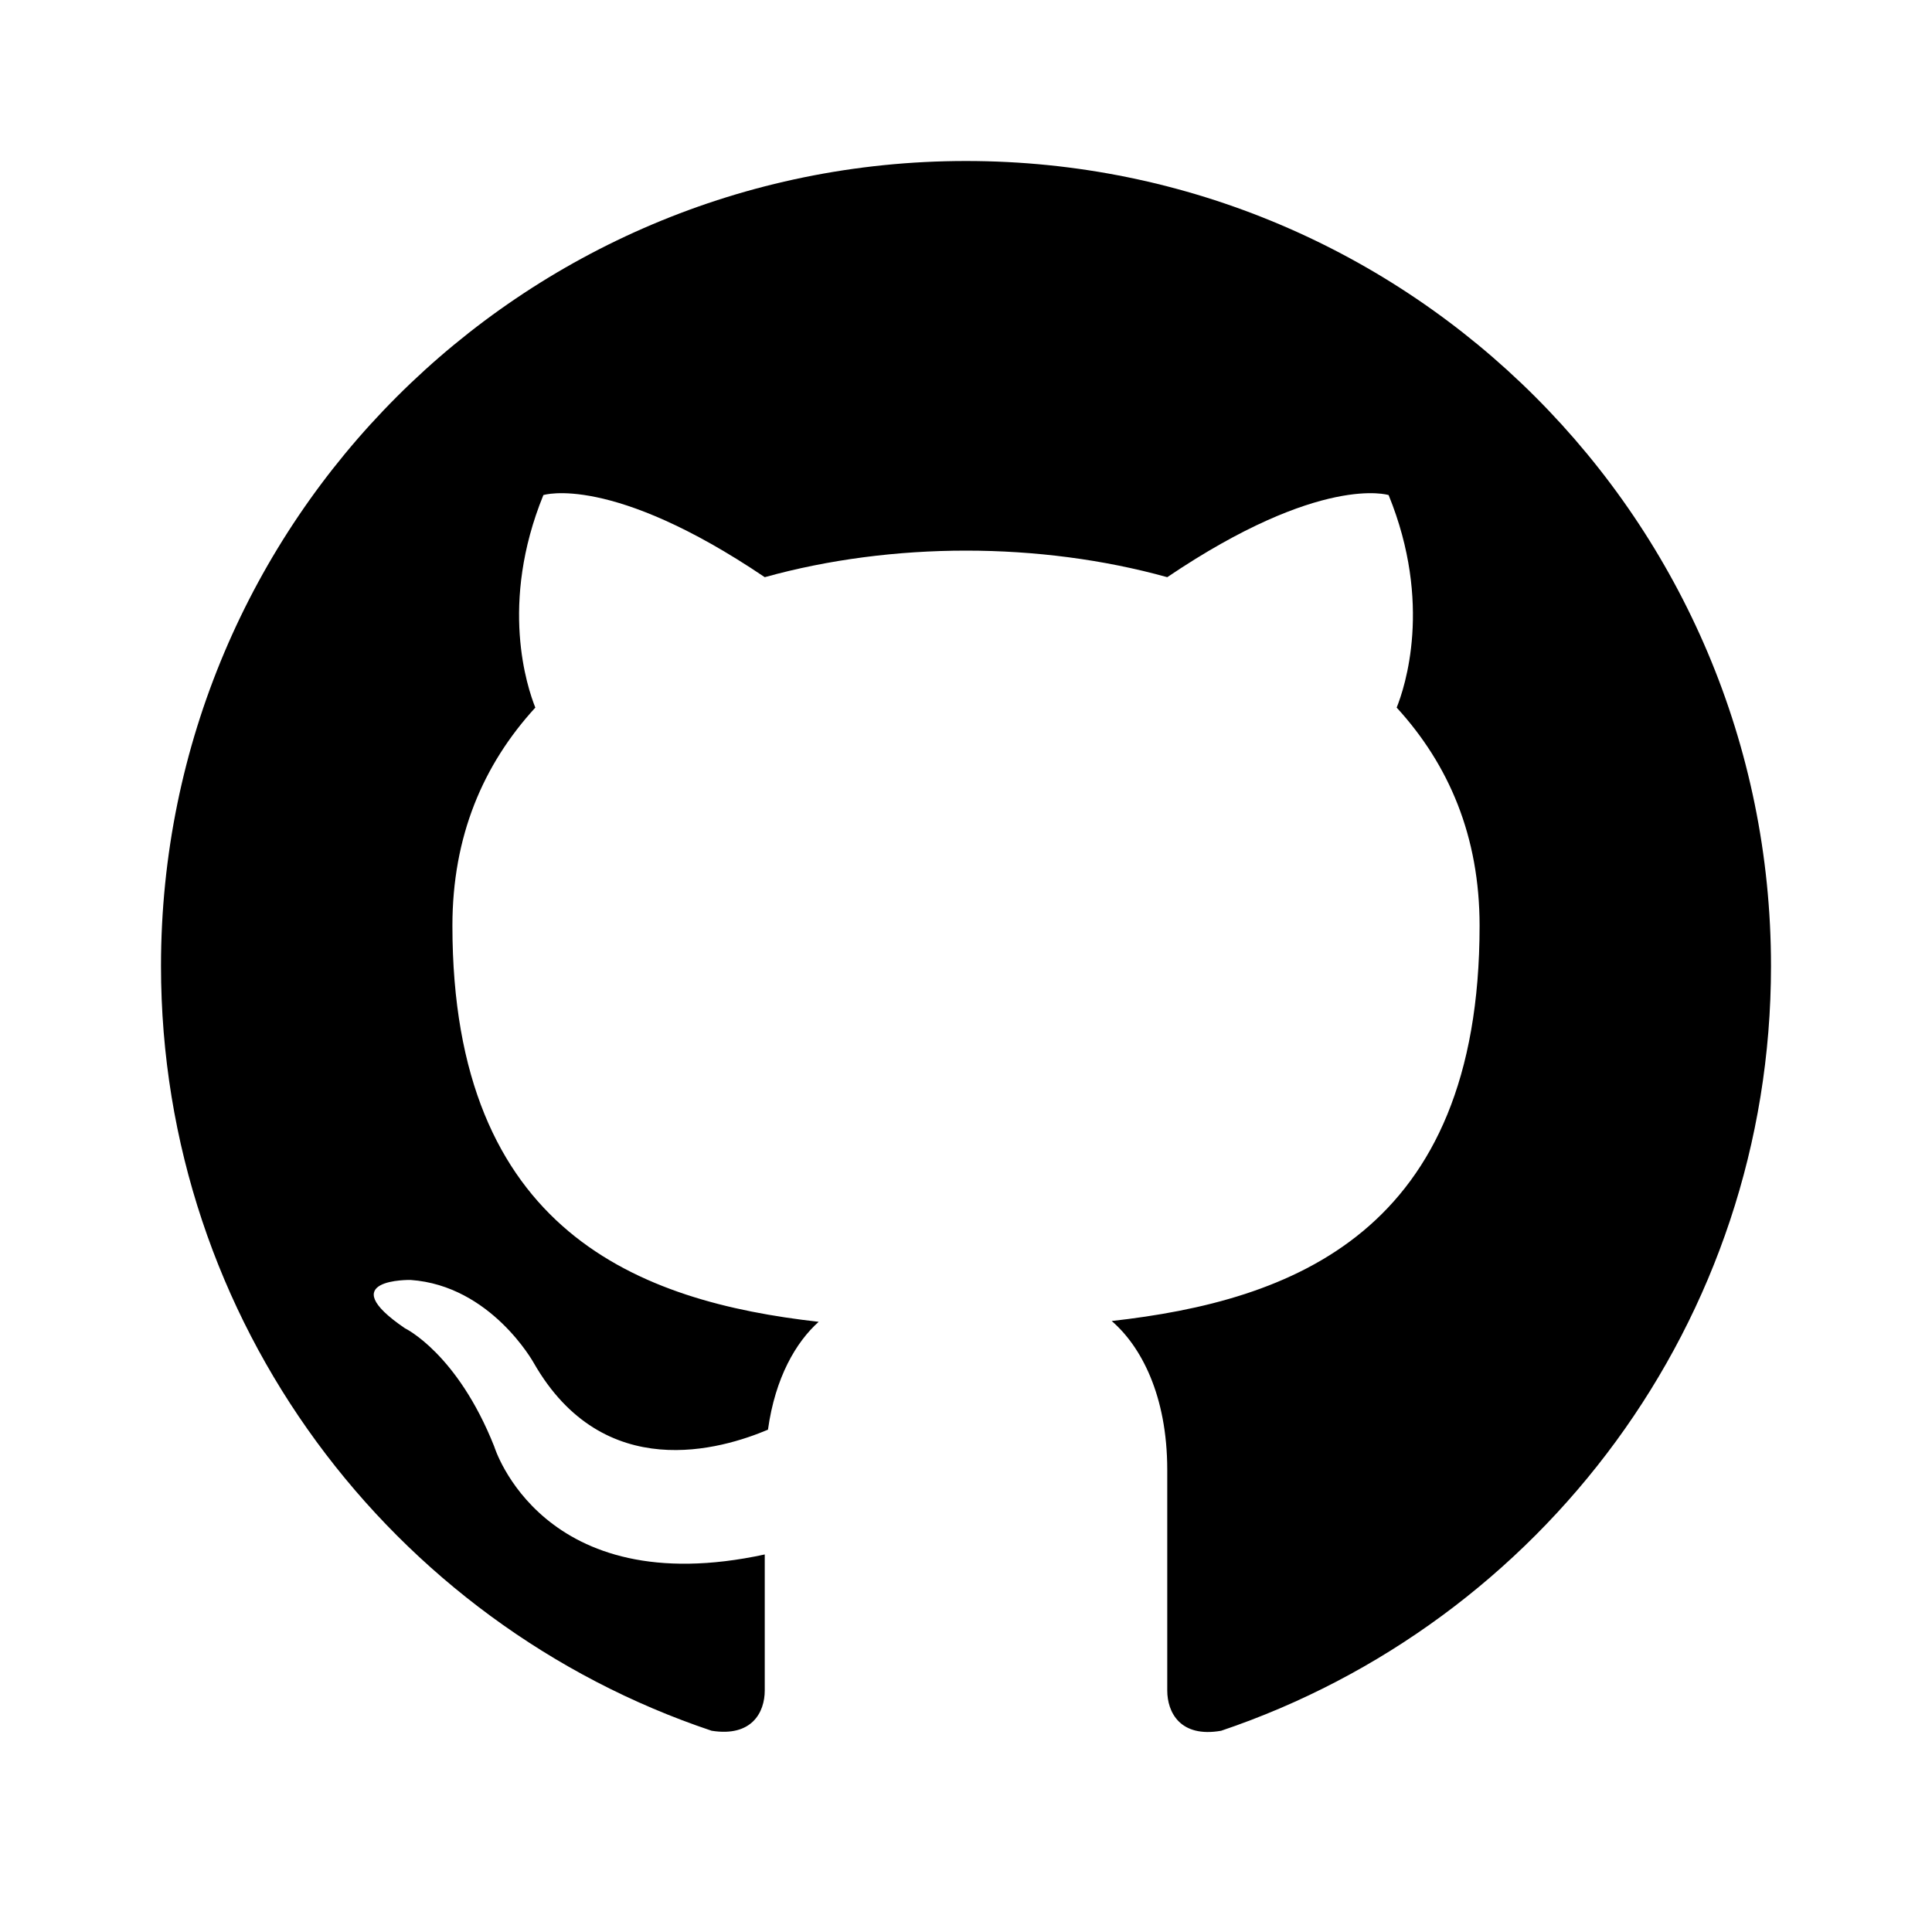
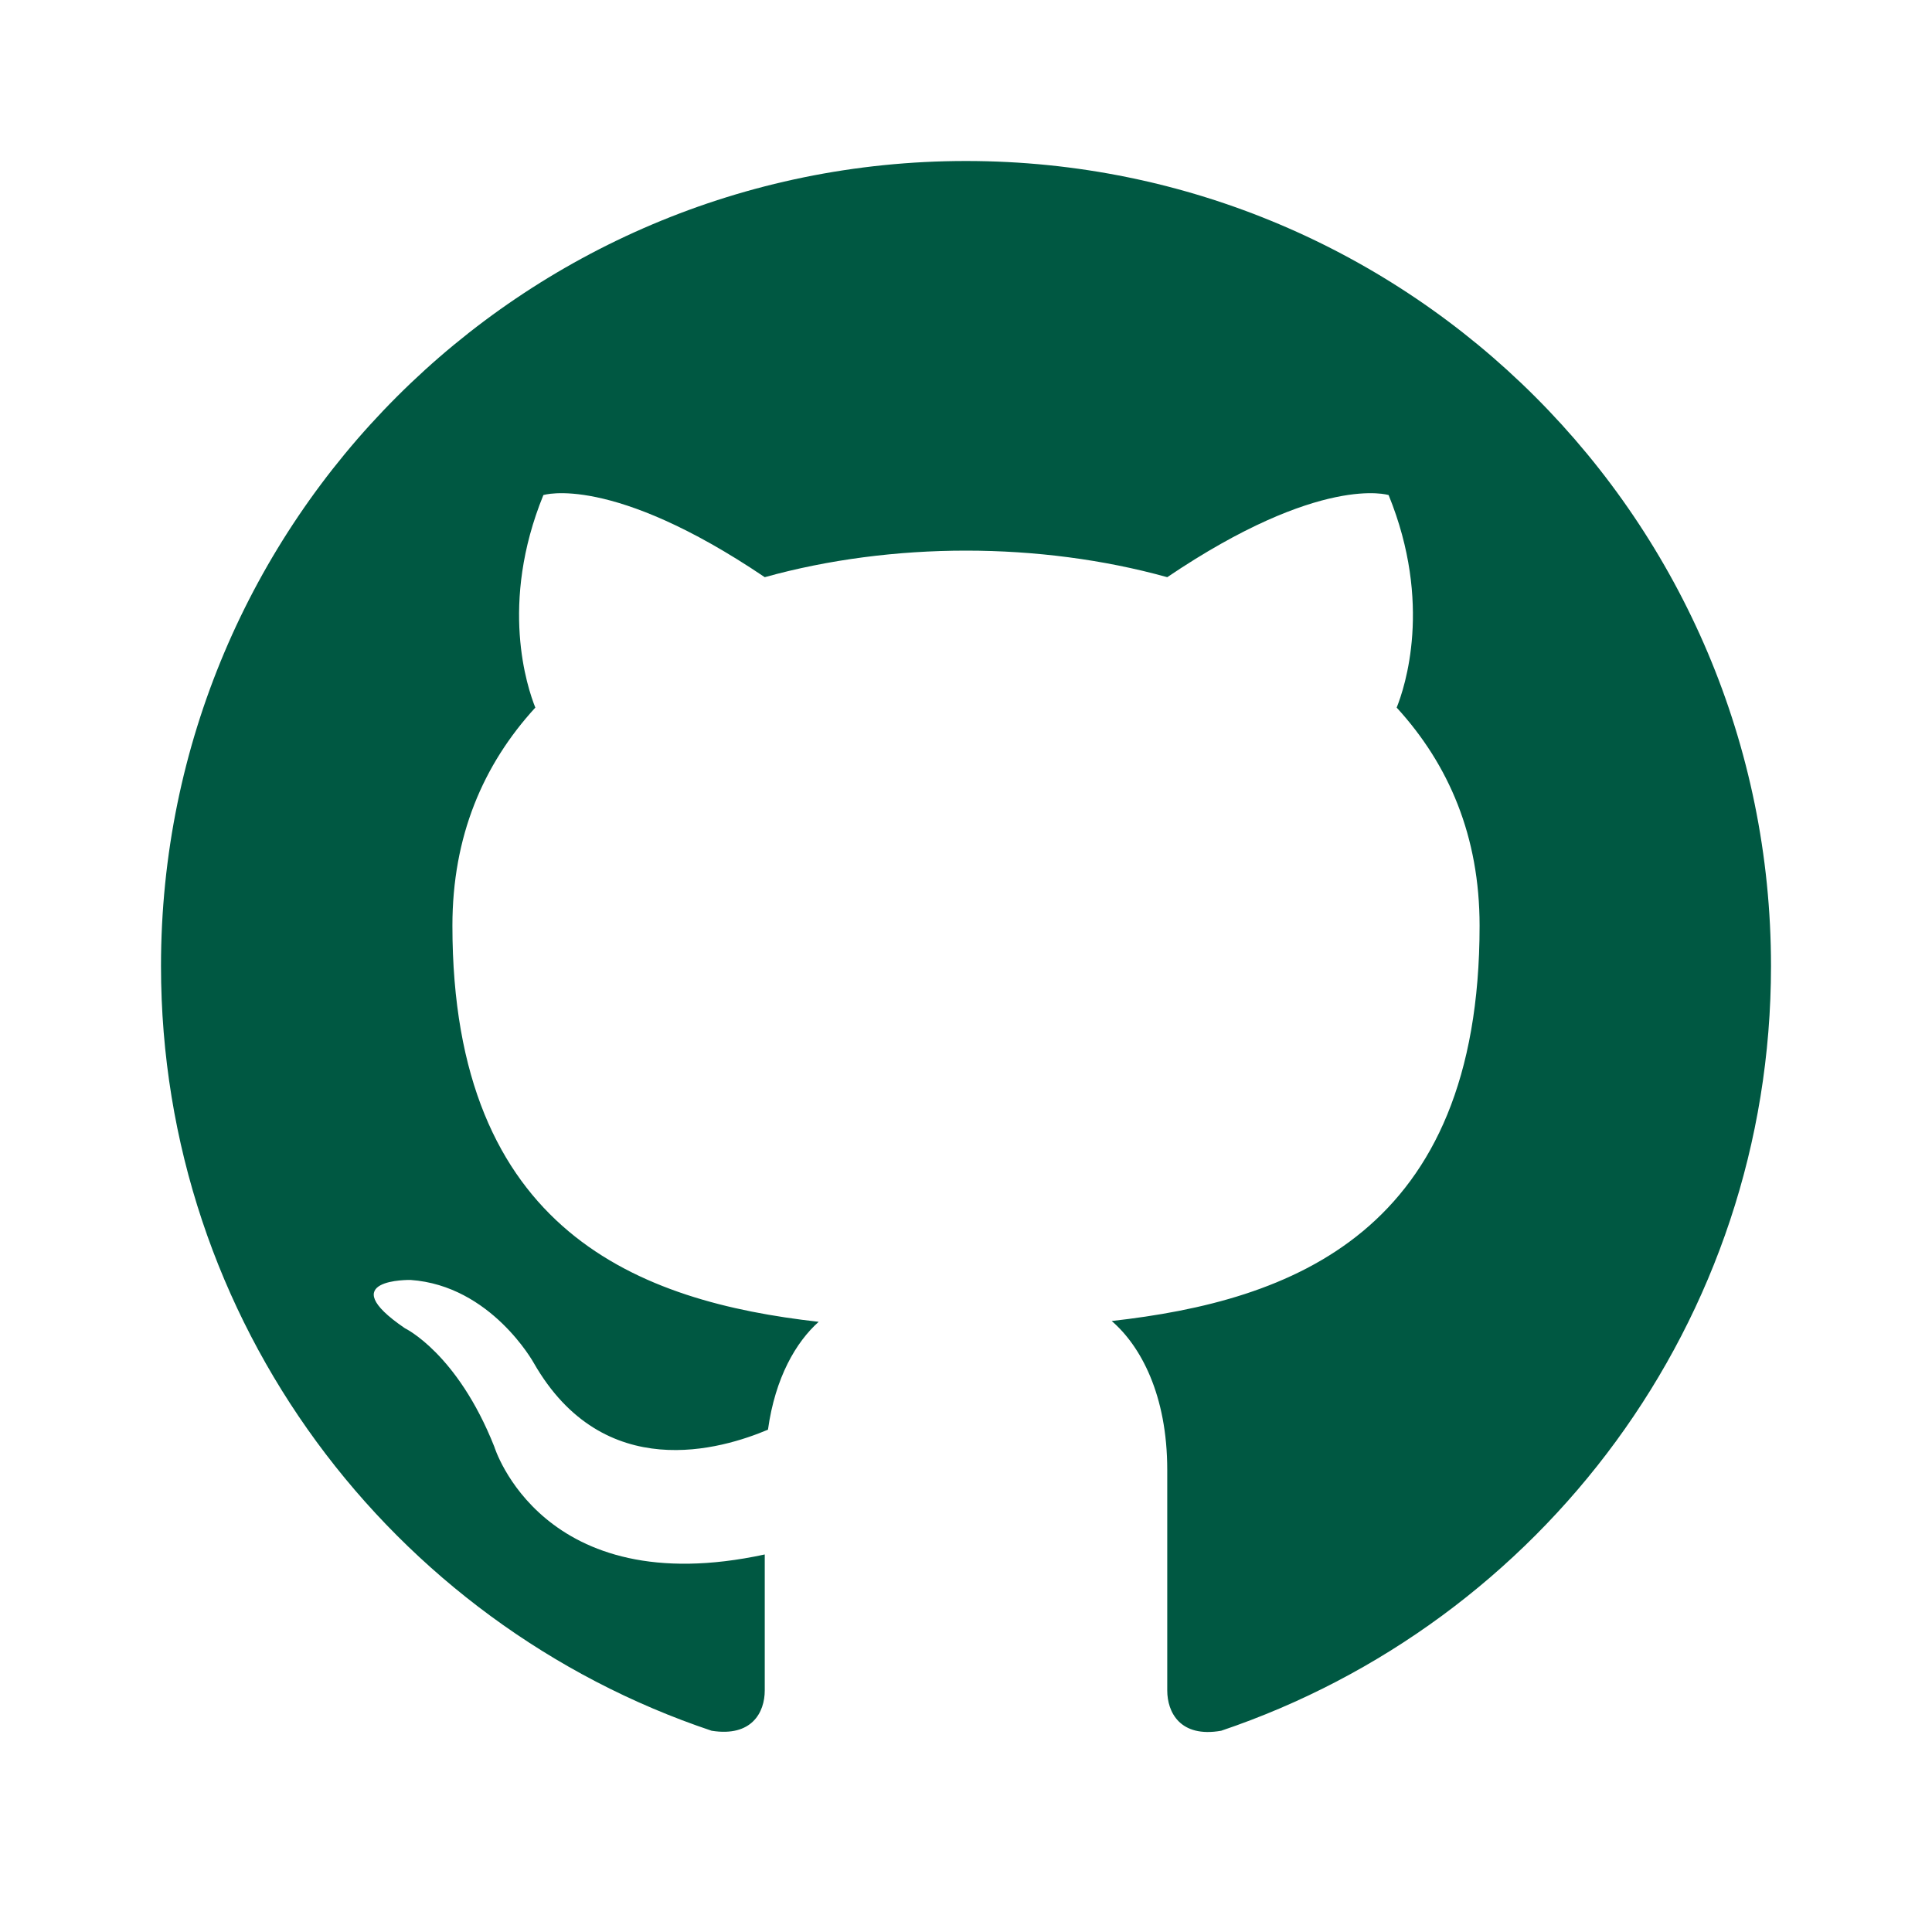
<svg xmlns="http://www.w3.org/2000/svg" width="24" height="24" viewBox="0 0 24 24">
-   <path fill="currentColor" d="M12 2A10 10 0 0 0 2 12c0 4.42 2.87 8.17 6.84 9.5c.5.08.66-.23.66-.5v-1.69c-2.77.6-3.36-1.34-3.36-1.34c-.46-1.16-1.11-1.47-1.11-1.47c-.91-.62.07-.6.07-.6c1 .07 1.53 1.03 1.53 1.03c.87 1.52 2.34 1.07 2.91.83c.09-.65.35-1.09.63-1.34c-2.22-.25-4.55-1.11-4.55-4.92c0-1.11.38-2 1.03-2.71c-.1-.25-.45-1.29.1-2.64c0 0 .84-.27 2.75 1.02c.79-.22 1.65-.33 2.5-.33s1.71.11 2.5.33c1.91-1.29 2.75-1.02 2.75-1.02c.55 1.35.2 2.39.1 2.64c.65.71 1.03 1.6 1.03 2.71c0 3.82-2.34 4.66-4.57 4.91c.36.31.69.92.69 1.85V21c0 .27.16.59.67.5C19.14 20.16 22 16.42 22 12A10 10 0 0 0 12 2" />
+   <path fill="#005842" d="M12 2A10 10 0 0 0 2 12c0 4.42 2.87 8.17 6.84 9.5c.5.08.66-.23.66-.5v-1.69c-2.77.6-3.36-1.34-3.36-1.34c-.46-1.16-1.11-1.47-1.11-1.47c-.91-.62.07-.6.07-.6c1 .07 1.53 1.03 1.53 1.03c.87 1.52 2.34 1.07 2.91.83c.09-.65.35-1.09.63-1.34c-2.22-.25-4.55-1.11-4.55-4.92c0-1.11.38-2 1.03-2.71c-.1-.25-.45-1.29.1-2.64c0 0 .84-.27 2.75 1.02c.79-.22 1.65-.33 2.5-.33s1.71.11 2.5.33c1.91-1.29 2.75-1.02 2.75-1.02c.55 1.35.2 2.39.1 2.64c.65.71 1.03 1.6 1.03 2.71c0 3.82-2.34 4.66-4.57 4.91c.36.31.69.92.69 1.85V21c0 .27.16.59.67.5C19.14 20.16 22 16.42 22 12A10 10 0 0 0 12 2" />
</svg>
